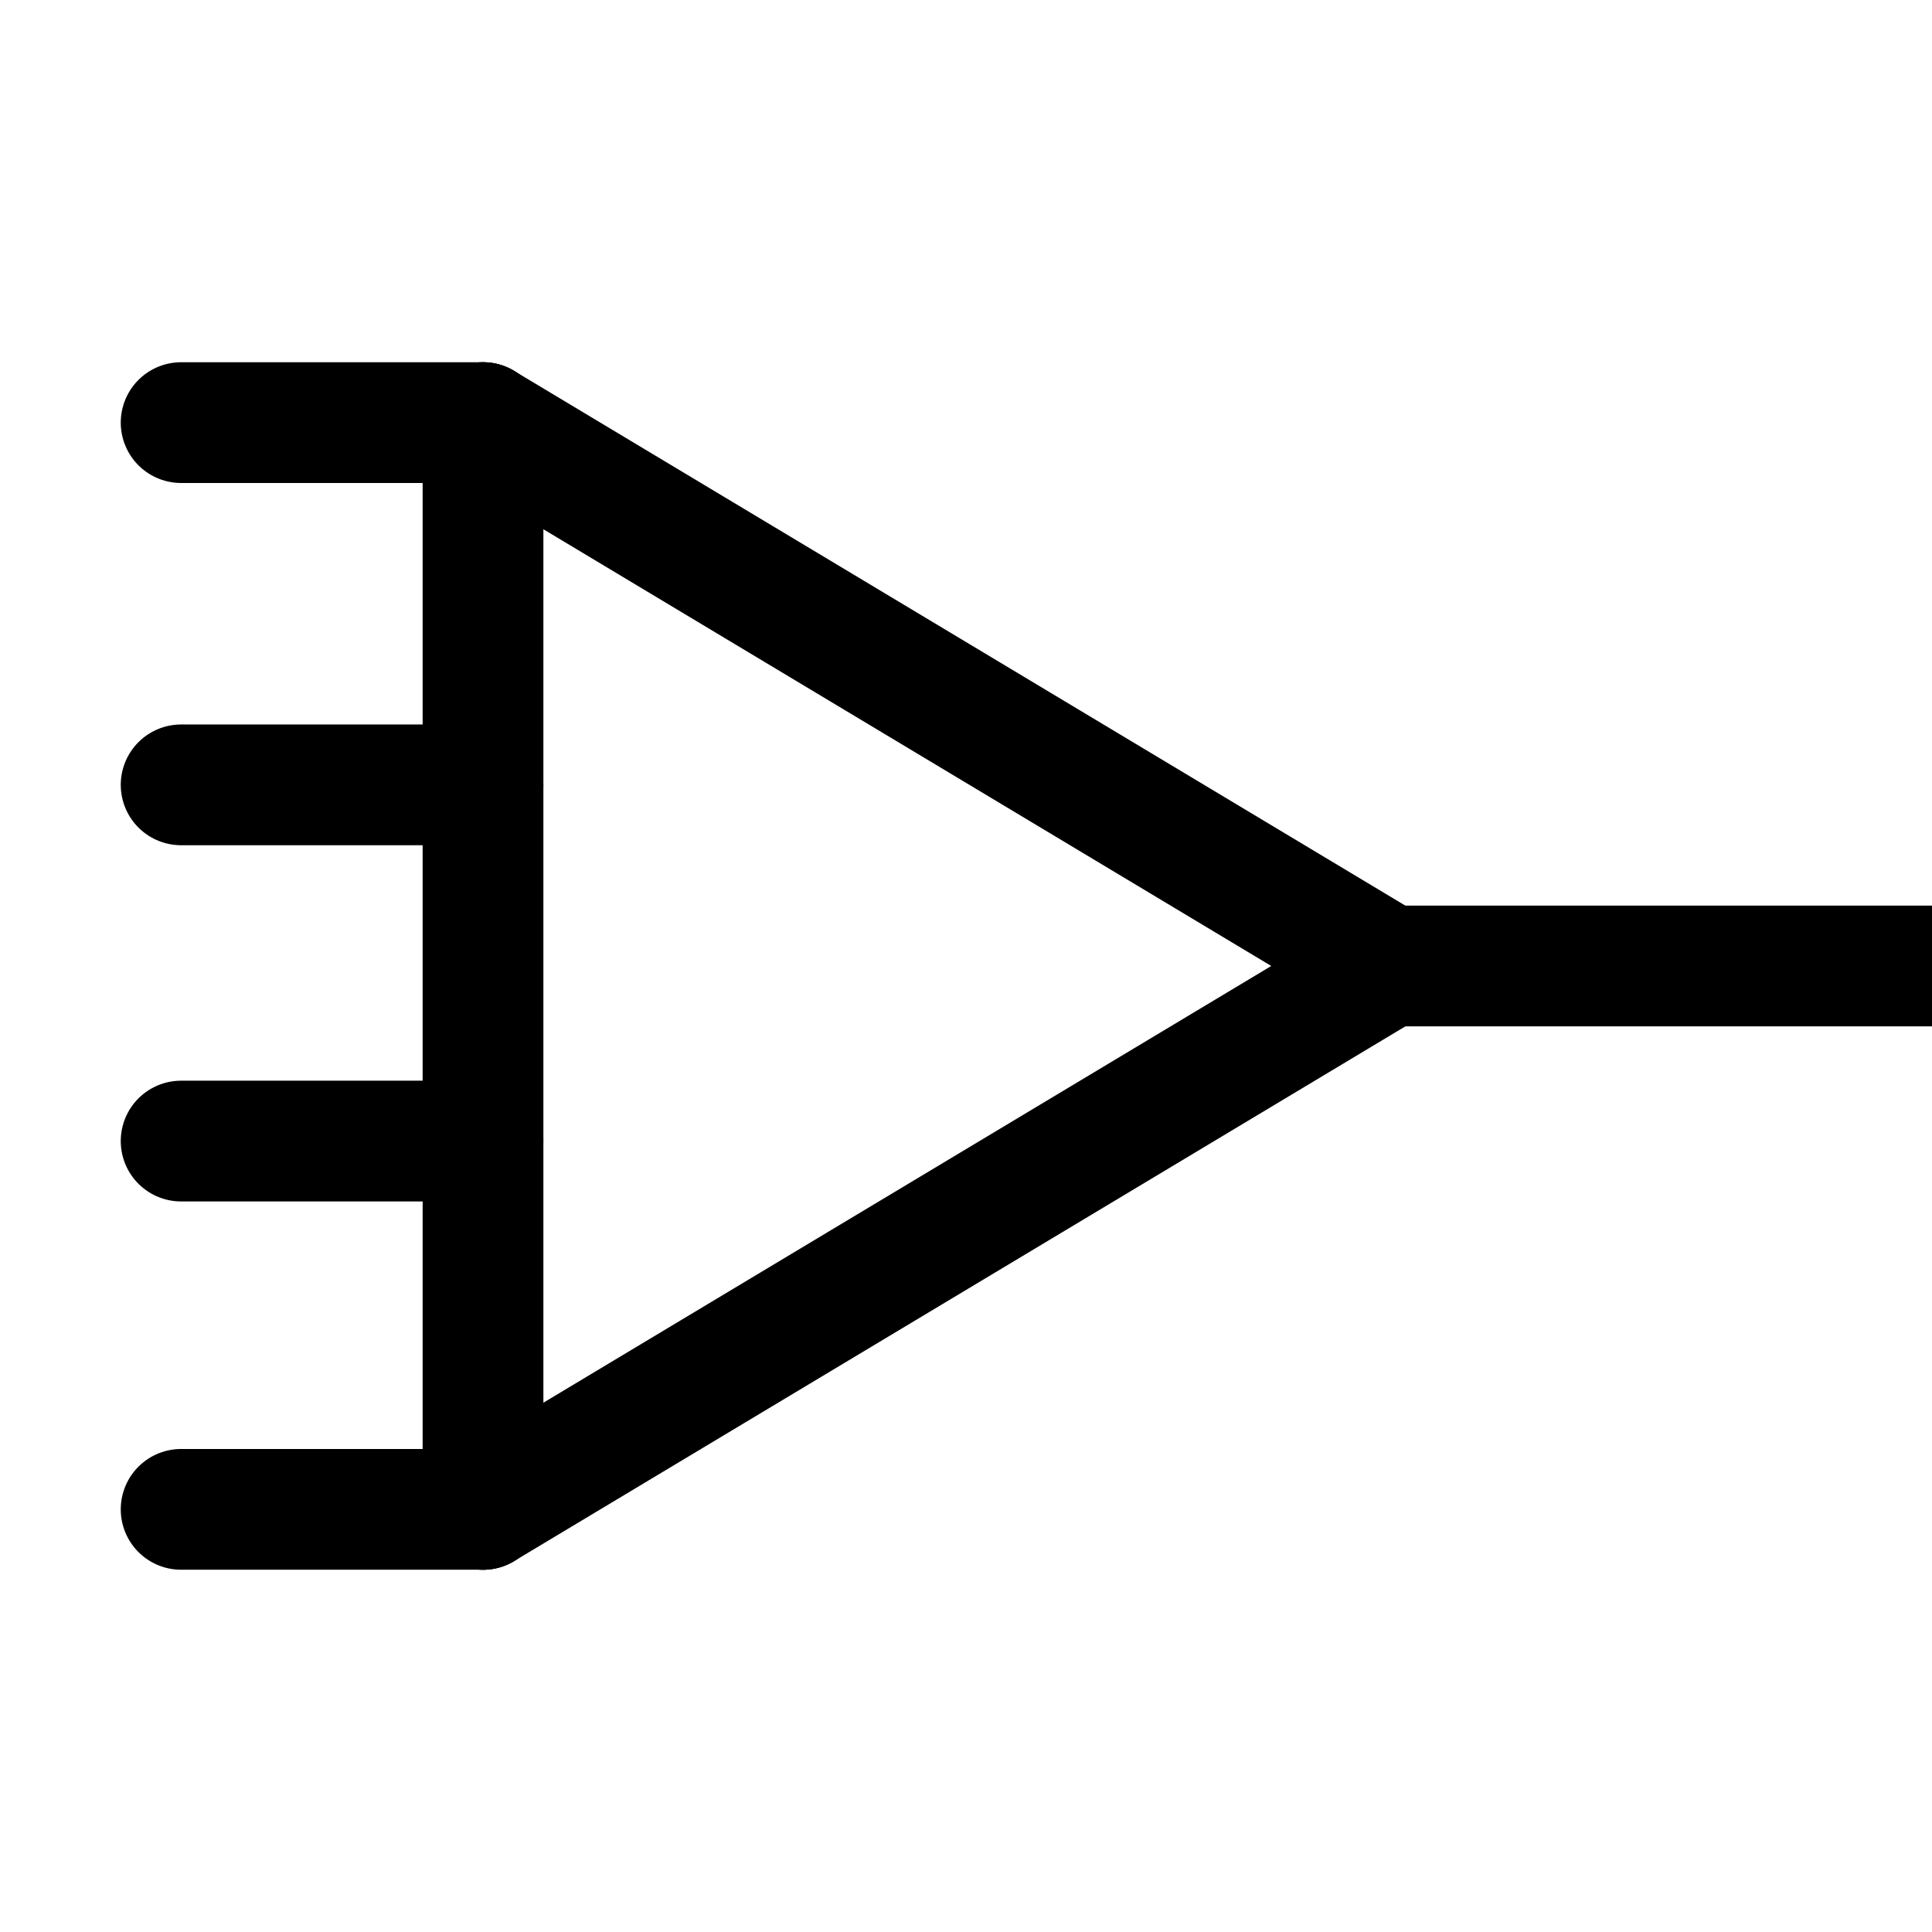
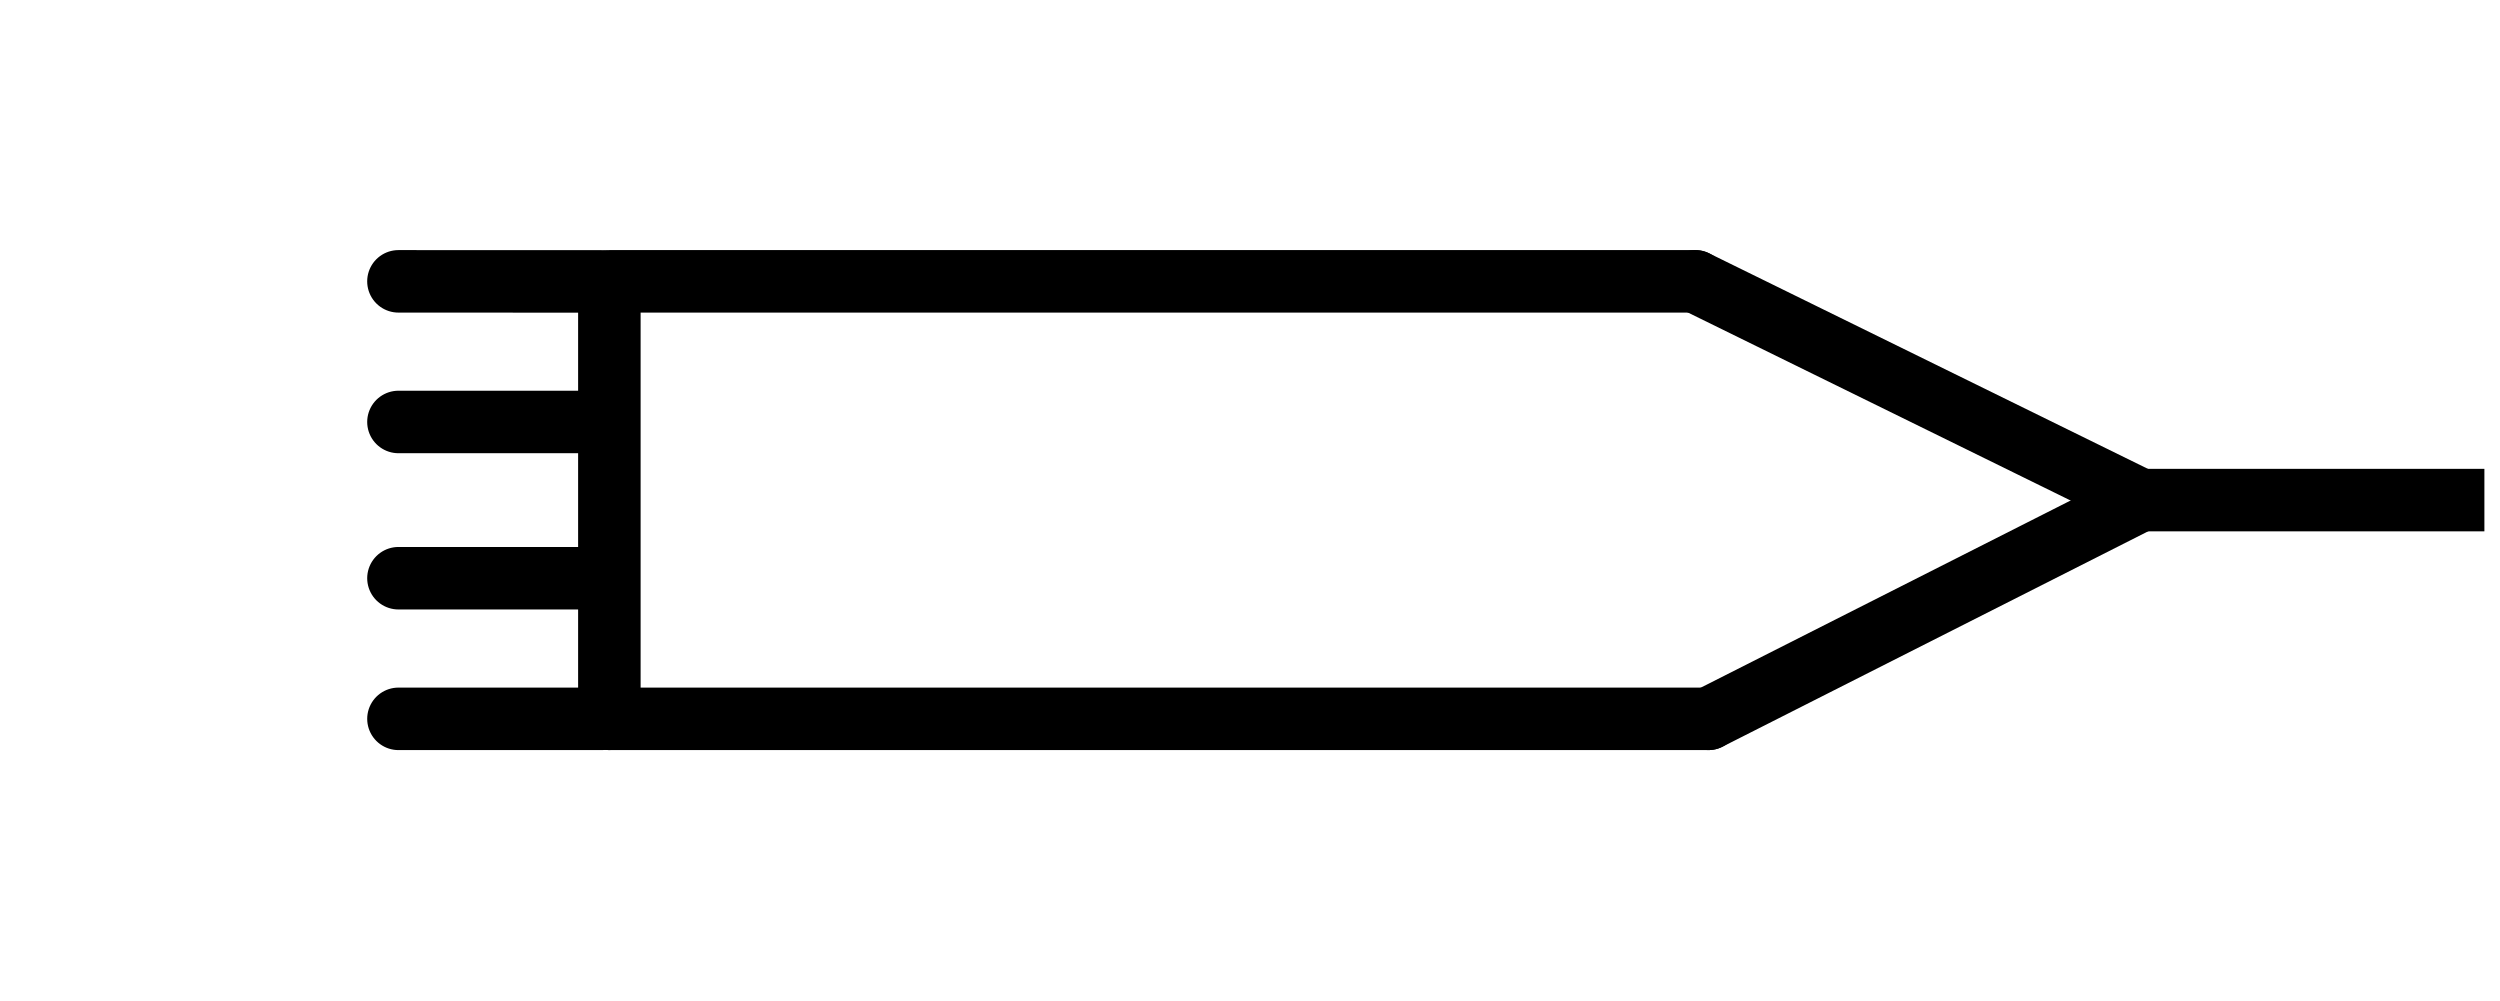
- <svg xmlns="http://www.w3.org/2000/svg" xmlns:ns1="http://schemas.microsoft.com/visio/2003/SVGExtensions/" width="3.15in" height="3.15in" viewBox="0 0 226.772 226.772" xml:space="preserve" color-interpolation-filters="sRGB" class="st3">
+ <svg xmlns="http://www.w3.org/2000/svg" xmlns:ns1="http://schemas.microsoft.com/visio/2003/SVGExtensions/" width="6.299in" height="2.52in" viewBox="0 0 453.543 181.417" xml:space="preserve" color-interpolation-filters="sRGB" class="st3">
  <ns1:documentProperties ns1:langID="1033" ns1:metric="true" ns1:viewMarkup="false" />
  <style type="text/css">
	
- 		.st1 {stroke:#000000;stroke-linecap:round;stroke-linejoin:round;stroke-width:14.173}
- 		.st2 {stroke:#000000;stroke-linecap:butt;stroke-width:14.173}
+ 		.st1 {stroke:#000000;stroke-linecap:round;stroke-linejoin:round;stroke-width:11.339}
+ 		.st2 {stroke:#000000;stroke-linecap:butt;stroke-width:11.339}
		.st3 {fill:none;fill-rule:evenodd;font-size:12;overflow:visible;stroke-linecap:square;stroke-miterlimit:3}
	
	</style>
  <g ns1:mID="0" ns1:index="1" ns1:groupContext="foregroundPage">
    <ns1:pageProperties ns1:drawingScale="1" ns1:pageScale="1" ns1:drawingUnits="0" ns1:shadowOffsetX="9" ns1:shadowOffsetY="-9" ns1:shadowType="1" />
-     <g id="shape2-1" ns1:mID="2" ns1:groupContext="shape" transform="translate(21.2598,-134.646)">
-       <path d="M0 226.77 L35.43 226.77" class="st1" />
+     <g id="shape2-1" ns1:mID="2" ns1:groupContext="shape" transform="translate(72.2845,-104.882)">
+       <path d="M0 181.42 L36.85 181.42" class="st1" />
    </g>
-     <g id="shape4-4" ns1:mID="4" ns1:groupContext="shape" transform="translate(162.992,-113.386)">
-       <path d="M0 226.77 L63.78 226.77" class="st2" />
+     <g id="shape1-4" ns1:mID="1" ns1:groupContext="shape" transform="translate(291.969,56.6929) rotate(90)">
+       <path d="M0 181.42 L73.7 181.42" class="st1" />
    </g>
-     <g id="shape1-7" ns1:mID="1" ns1:groupContext="shape" transform="translate(283.465,49.6063) rotate(90)">
-       <path d="M0 226.77 L127.56 226.77" class="st1" />
+     <g id="shape3-7" ns1:mID="3" ns1:groupContext="shape" transform="translate(72.3481,-130.394) rotate(0.0204139)">
+       <path d="M0 181.42 L36.85 181.42" class="st1" />
    </g>
-     <g id="shape3-10" ns1:mID="3" ns1:groupContext="shape" transform="translate(21.2598,-177.165)">
-       <path d="M0 226.77 L35.43 226.77" class="st1" />
+     <g id="shape5-10" ns1:mID="5" ns1:groupContext="shape" transform="translate(72.2862,-51.0236)">
+       <path d="M0 181.42 L36.85 181.42" class="st1" />
    </g>
-     <g id="shape5-13" ns1:mID="5" ns1:groupContext="shape" transform="translate(21.2598,-49.6063)">
-       <path d="M0 226.77 L35.43 226.77" class="st1" />
+     <g id="shape6-13" ns1:mID="6" ns1:groupContext="shape" transform="translate(72.2852,-76.5354)">
+       <path d="M0 181.42 L36.85 181.42" class="st1" />
    </g>
-     <g id="shape6-16" ns1:mID="6" ns1:groupContext="shape" transform="translate(21.2598,-92.8346)">
-       <path d="M0 226.77 L35.43 226.77" class="st1" />
+     <g id="shape7-16" ns1:mID="7" ns1:groupContext="shape" transform="translate(387.547,-111.808) rotate(26.1616)">
+       <path d="M0 181.42 L90.01 181.42" class="st1" />
    </g>
-     <g id="shape7-19" ns1:mID="7" ns1:groupContext="shape" transform="translate(173.366,-144.849) rotate(30.9638)">
-       <path d="M0 226.77 L123.97 226.77" class="st1" />
+     <g id="shape8-19" ns1:mID="8" ns1:groupContext="shape" transform="translate(228.01,-31.4783) rotate(-26.841)">
+       <path d="M0 181.42 L87.89 181.42" class="st1" />
    </g>
-     <g id="shape8-22" ns1:mID="8" ns1:groupContext="shape" transform="translate(-59.9801,-17.2897) rotate(-30.9638)">
-       <path d="M0 226.77 L123.97 226.77" class="st1" />
+     <g id="shape9-22" ns1:mID="9" ns1:groupContext="shape" transform="translate(385.512,-90.7087)">
+       <path d="M0 181.42 L65.2 181.42" class="st2" />
+     </g>
+     <g id="shape11-25" ns1:mID="11" ns1:groupContext="shape" transform="translate(110.551,-130.394)">
+       <path d="M0 181.42 L197.01 181.42" class="st1" />
+     </g>
+     <g id="shape12-28" ns1:mID="12" ns1:groupContext="shape" transform="translate(110.551,-51.0236)">
+       <path d="M0 181.42 L199.37 181.42" class="st1" />
    </g>
  </g>
</svg>
